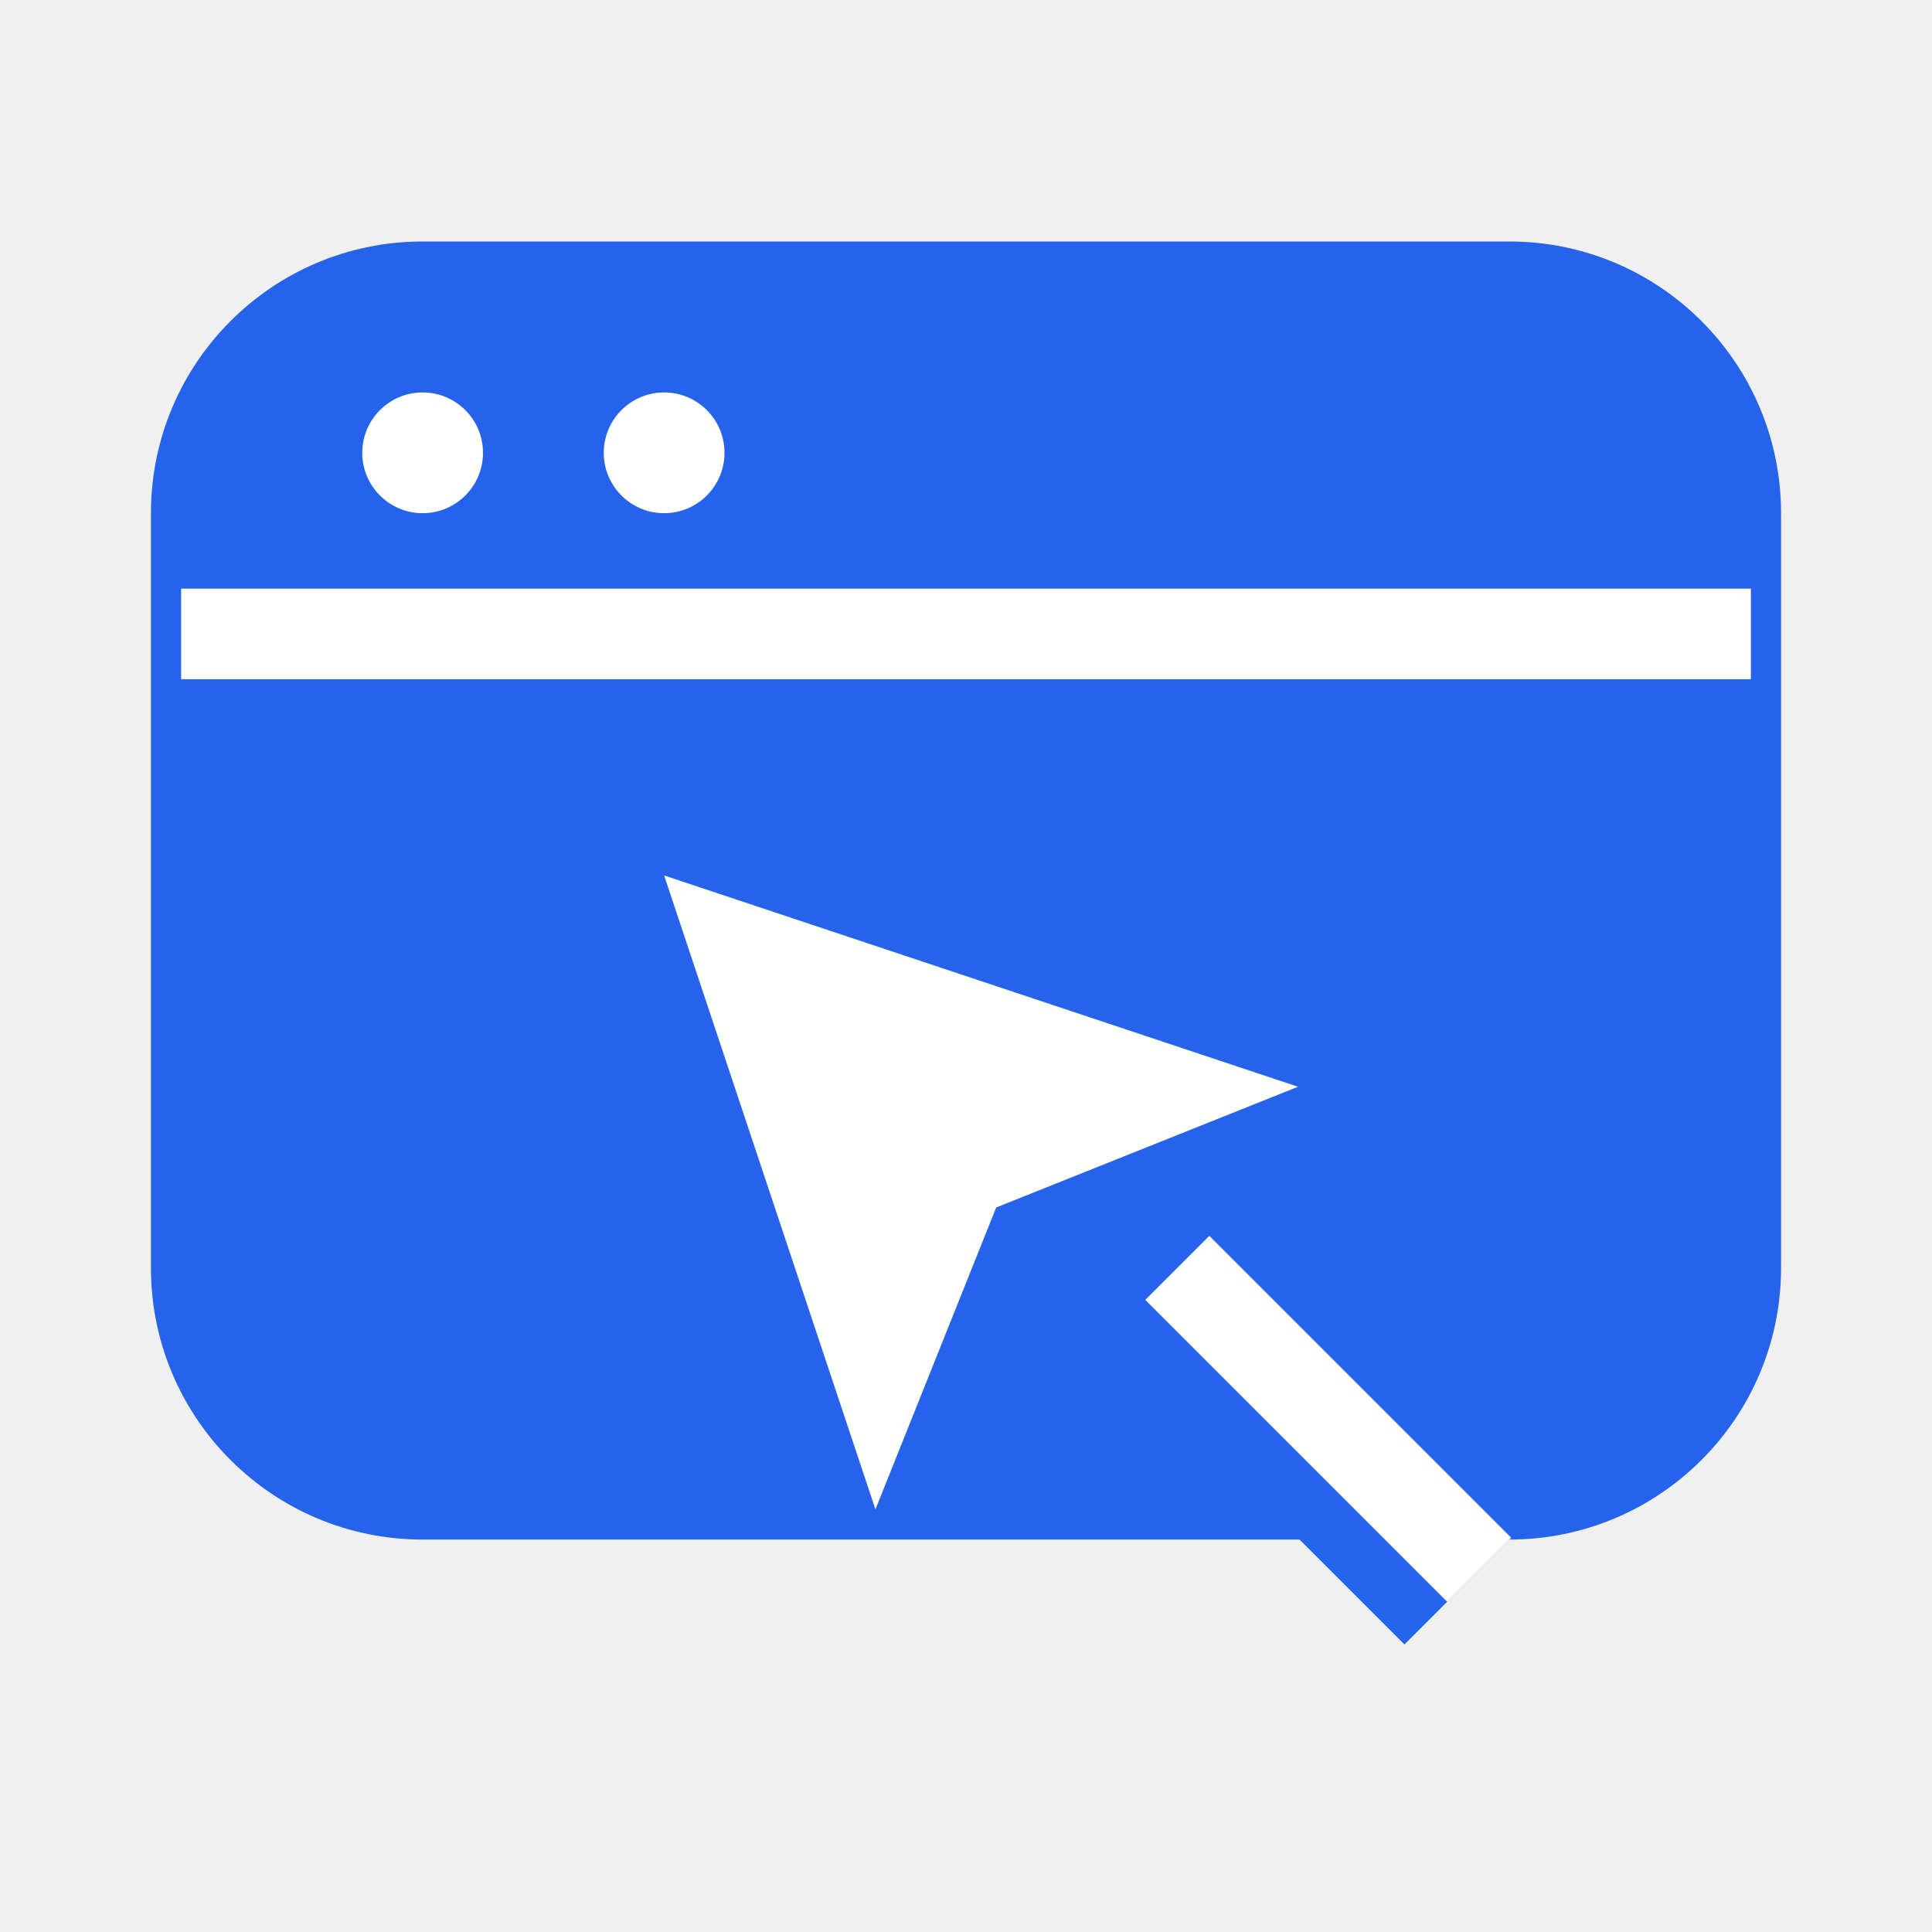
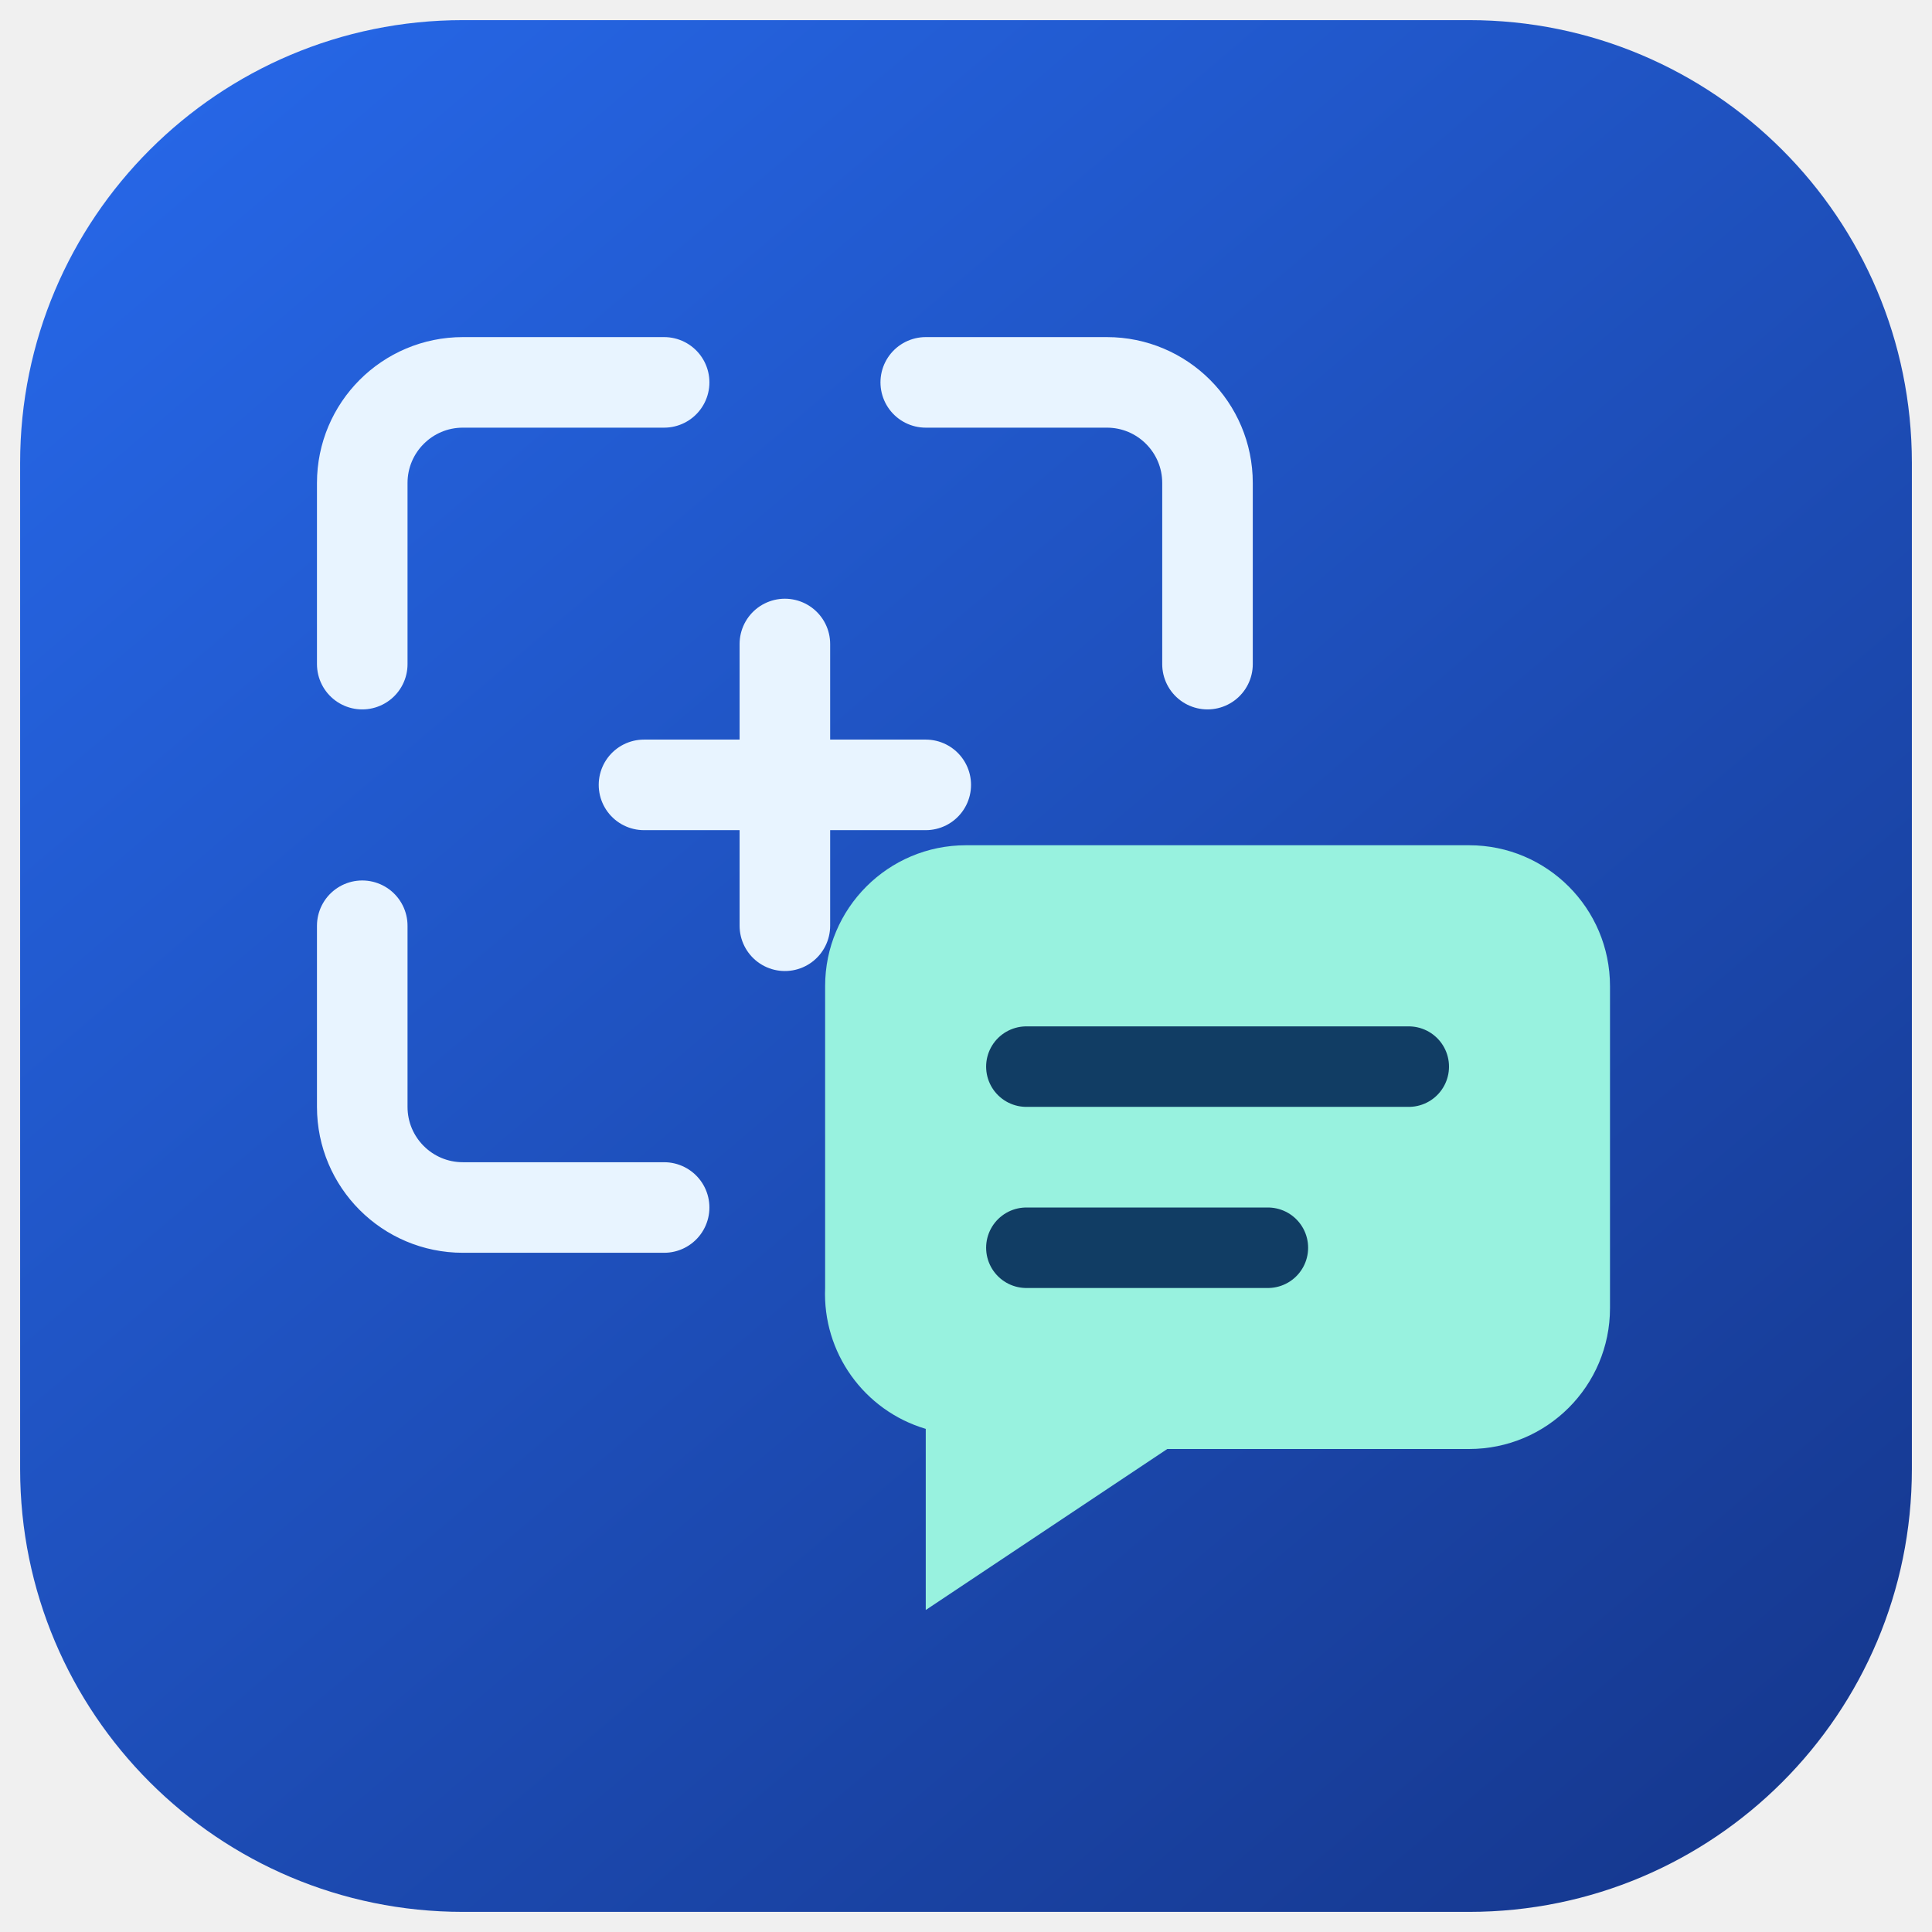
- <svg xmlns="http://www.w3.org/2000/svg" viewBox="0 0 64 64">
-   <rect x="5" y="8" width="54" height="43" rx="9" fill="#2563eb" />
-   <path d="M6 21h52" stroke="#fff" stroke-width="3" />
-   <circle cx="14" cy="15" r="2" fill="#fff" />
-   <circle cx="22" cy="15" r="2" fill="#fff" />
-   <path d="m22 29 21 7-10 4-4 10z" fill="#fff" />
-   <path d="m39 42 10 10" stroke="#2563eb" stroke-width="7" />
-   <path d="m39 42 10 10" stroke="#fff" stroke-width="3" />
+ <svg xmlns="http://www.w3.org/2000/svg" width="192" height="192" viewBox="0 0 96 96" role="img" aria-labelledby="title">
+   <defs>
+     <linearGradient id="tile" x2=".85" y2="1" gradientUnits="objectBoundingBox">
+       <stop stop-color="#2769eb" />
+       <stop offset="1" stop-color="#163991" />
+     </linearGradient>
+   </defs>
+   <rect x="1" y="1" width="94" height="94" rx="22" fill="url(#tile)" />
+   <g fill="none" stroke="#e8f4ff" stroke-width="4.5" stroke-linecap="round" stroke-linejoin="round">
+     <path d="M18 33v-9a5 5 0 0 1 5-5h10m13 0h9a5 5 0 0 1 5 5v9M18 46v9a5 5 0 0 0 5 5h10" />
+     <path d="M32 39h14m-7-7v14" />
+   </g>
+   <path d="M48 42h25a7 7 0 0 1 7 7v16a7 7 0 0 1-7 7H58l-12 8V71a7 7 0 0 1-5-7V49a7 7 0 0 1 7-7Z" fill="#98f2df" />
+   <path d="M51 53h19m-19 9h12" fill="none" stroke="#113d64" stroke-width="4" stroke-linecap="round" />
</svg>
